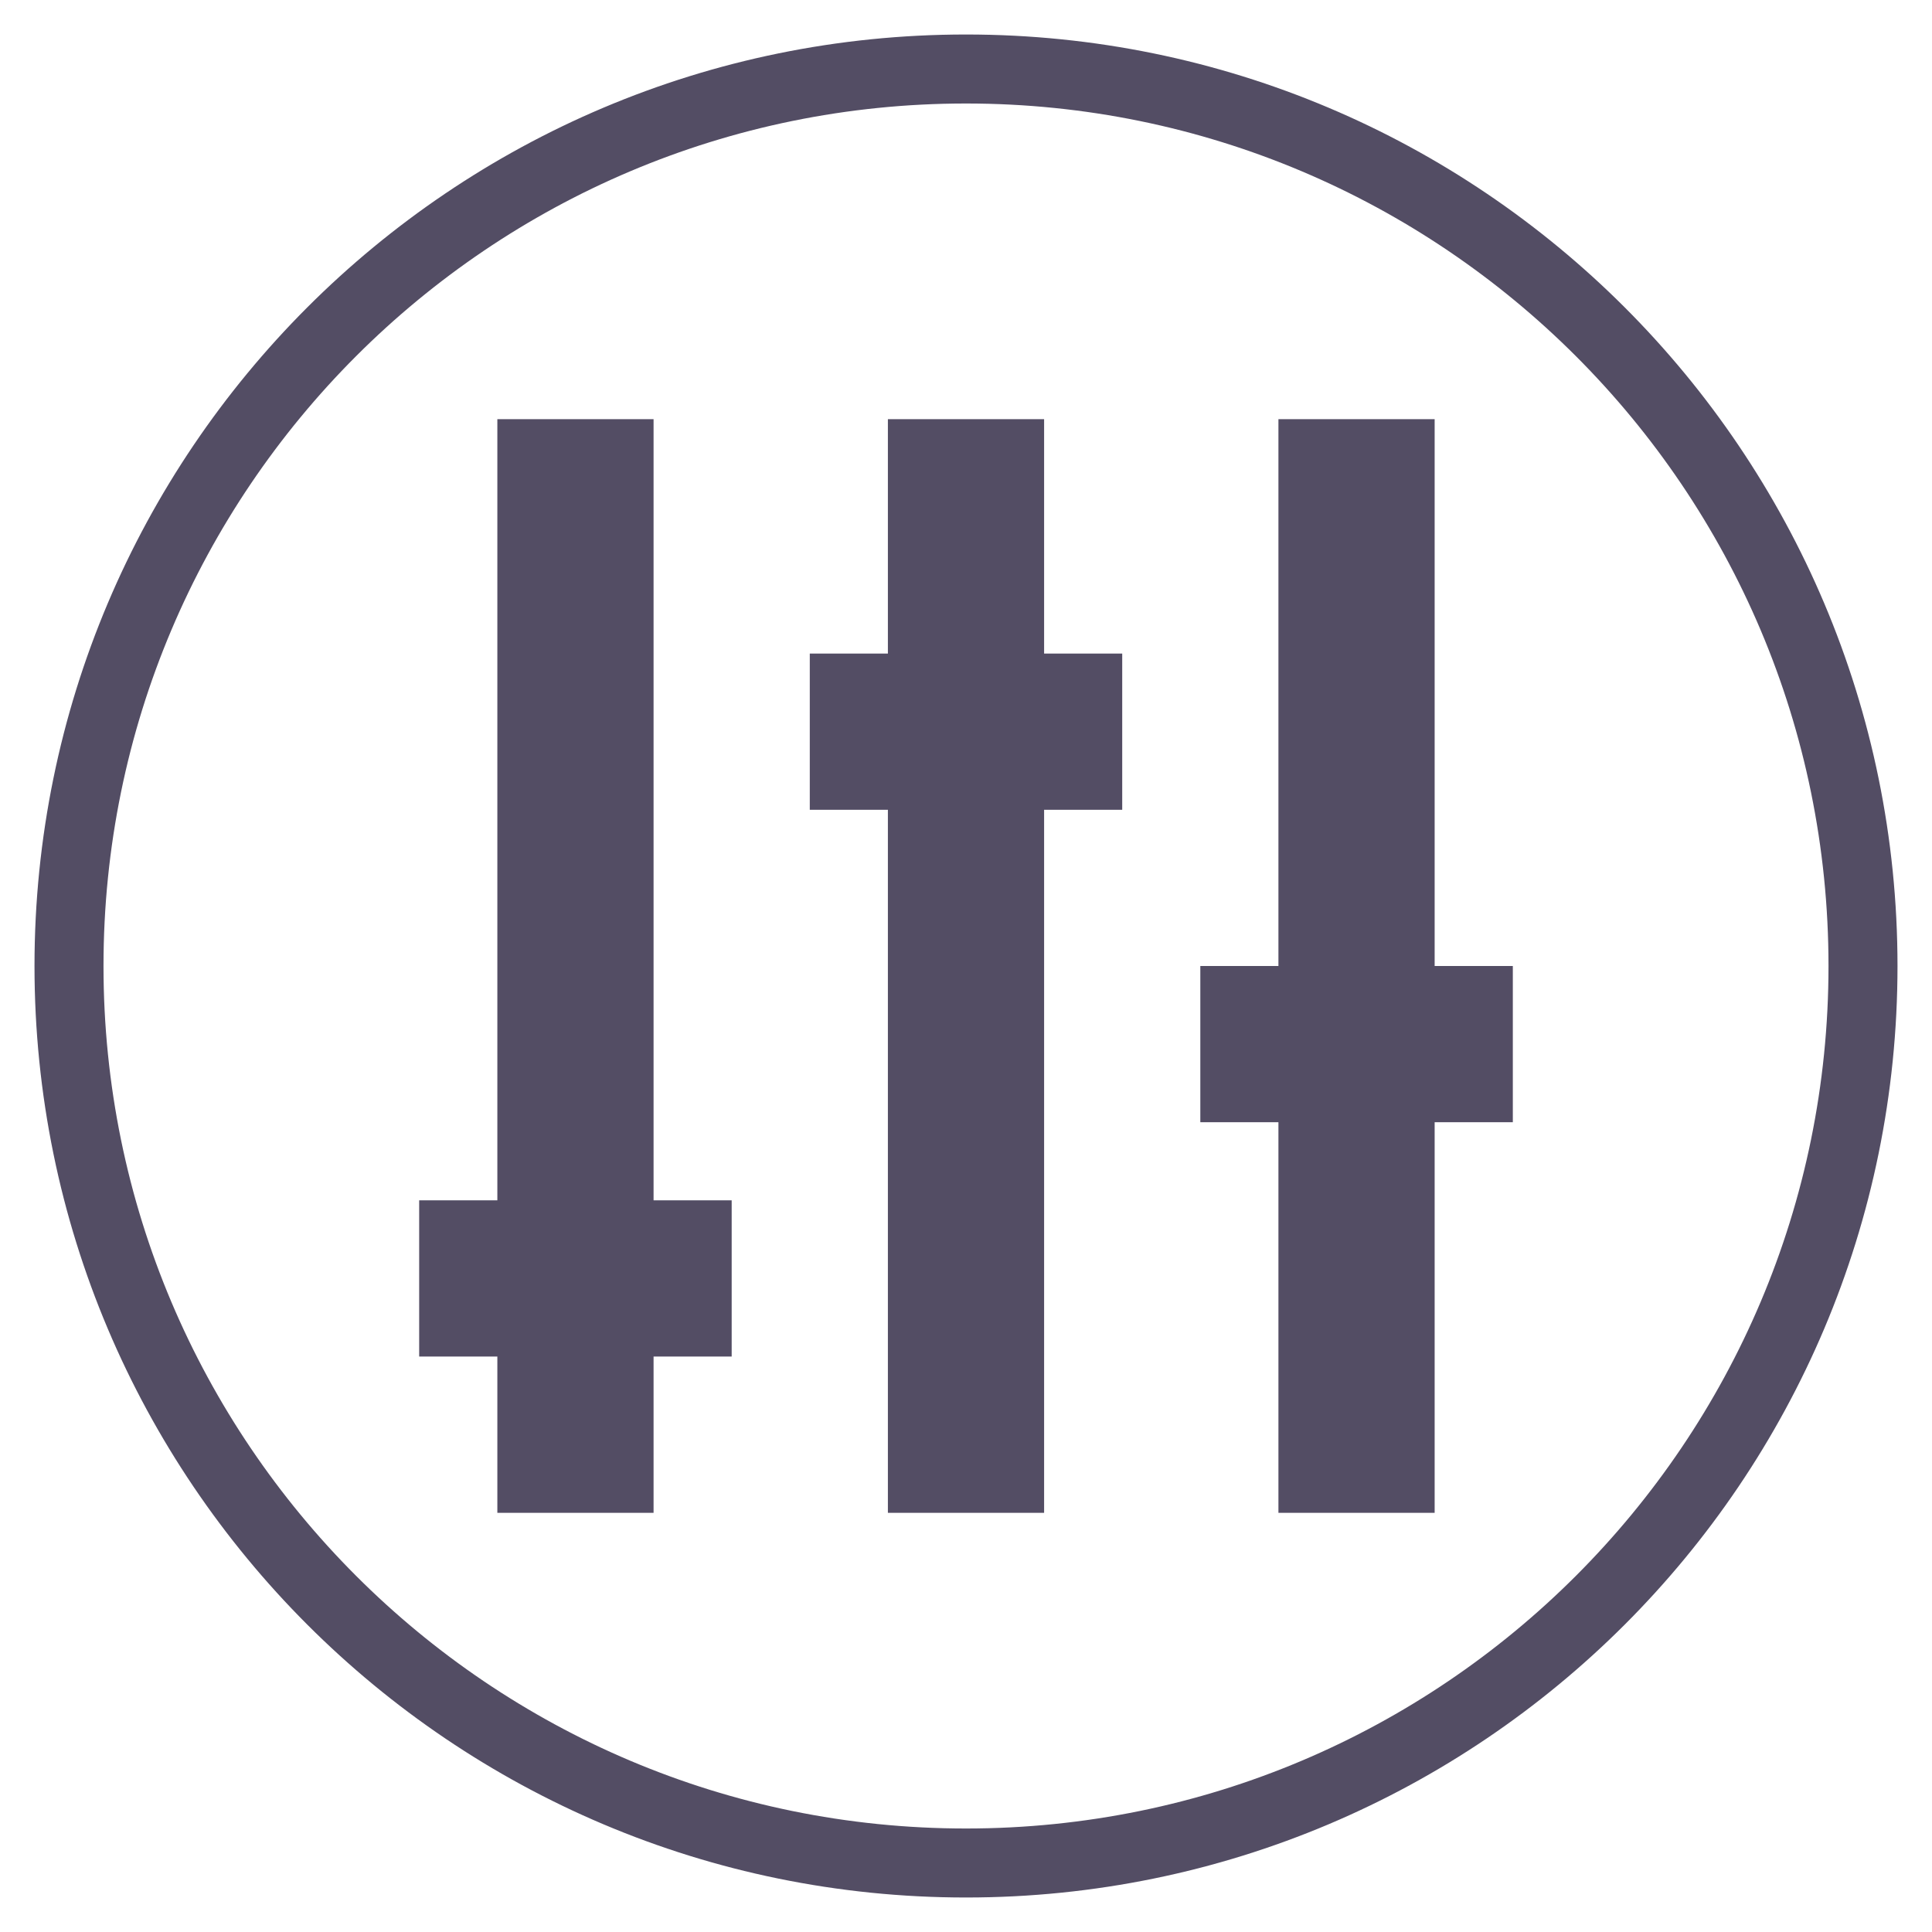
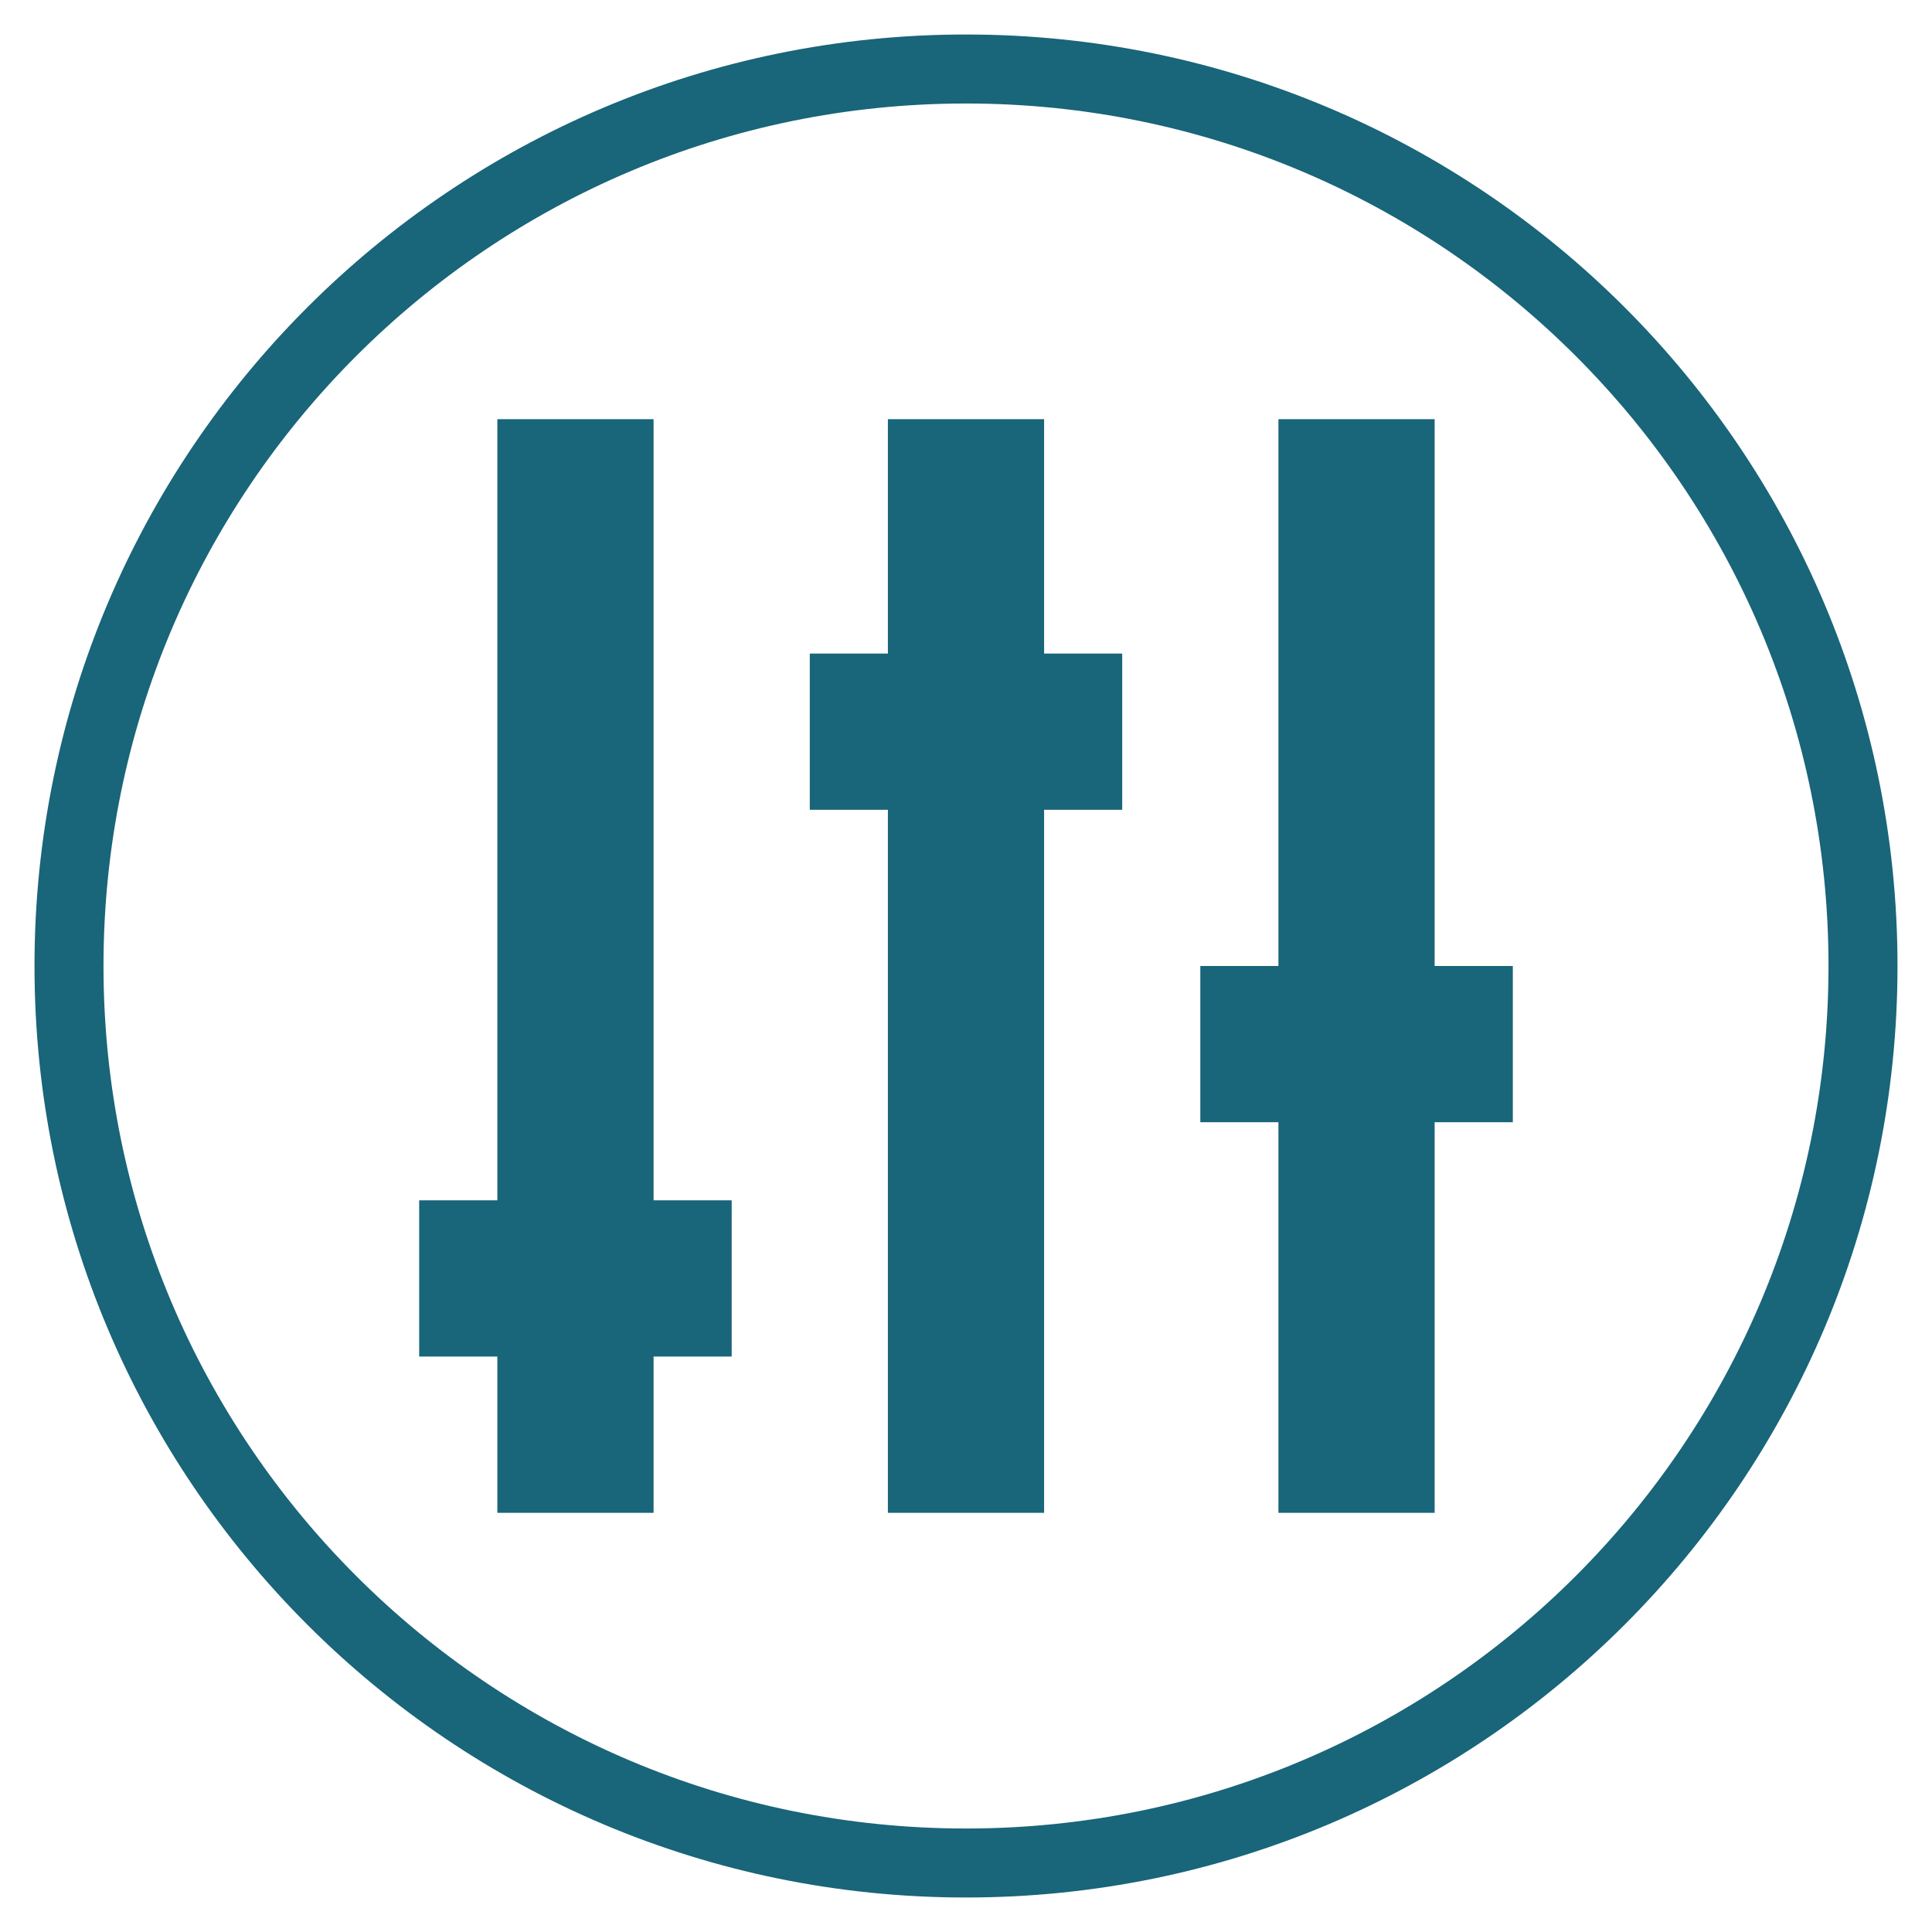
<svg xmlns="http://www.w3.org/2000/svg" width="28px" height="28px" viewBox="0 0 28 28" version="1.1">
  <defs />
  <g id="Page-1" stroke="none" stroke-width="1" fill="none" fill-rule="evenodd">
    <g id="admin_campaign_email_settings">
-       <circle id="Oval-7" stroke="#534D64" cx="14" cy="14" r="13" />
-       <g id="Page-1" transform="translate(6, 6)" fill="#534D64">
+       <circle id="Oval-7" stroke="#196579" cx="14" cy="14" r="13" />
+       <g id="Page-1" transform="translate(6, 6)" fill="#196579">
        <polygon id="Fill-1" points="9.132 0.075 6.868 0.075 6.868 3.472 5.736 3.472 5.736 5.736 6.868 5.736 6.868 15.925 9.132 15.925 9.132 5.736 10.264 5.736 10.264 3.472 9.132 3.472" />
        <polygon id="Fill-2" points="3.472 0.075 1.208 0.075 1.208 11.396 0.075 11.396 0.075 13.66 1.208 13.66 1.208 15.925 3.472 15.925 3.472 13.66 4.604 13.66 4.604 11.396 3.472 11.396" />
        <polygon id="Fill-3" points="14.792 8 14.792 0.075 12.528 0.075 12.528 8 11.396 8 11.396 10.264 12.528 10.264 12.528 15.925 14.792 15.925 14.792 10.264 15.925 10.264 15.925 8" />
      </g>
    </g>
  </g>
</svg>
